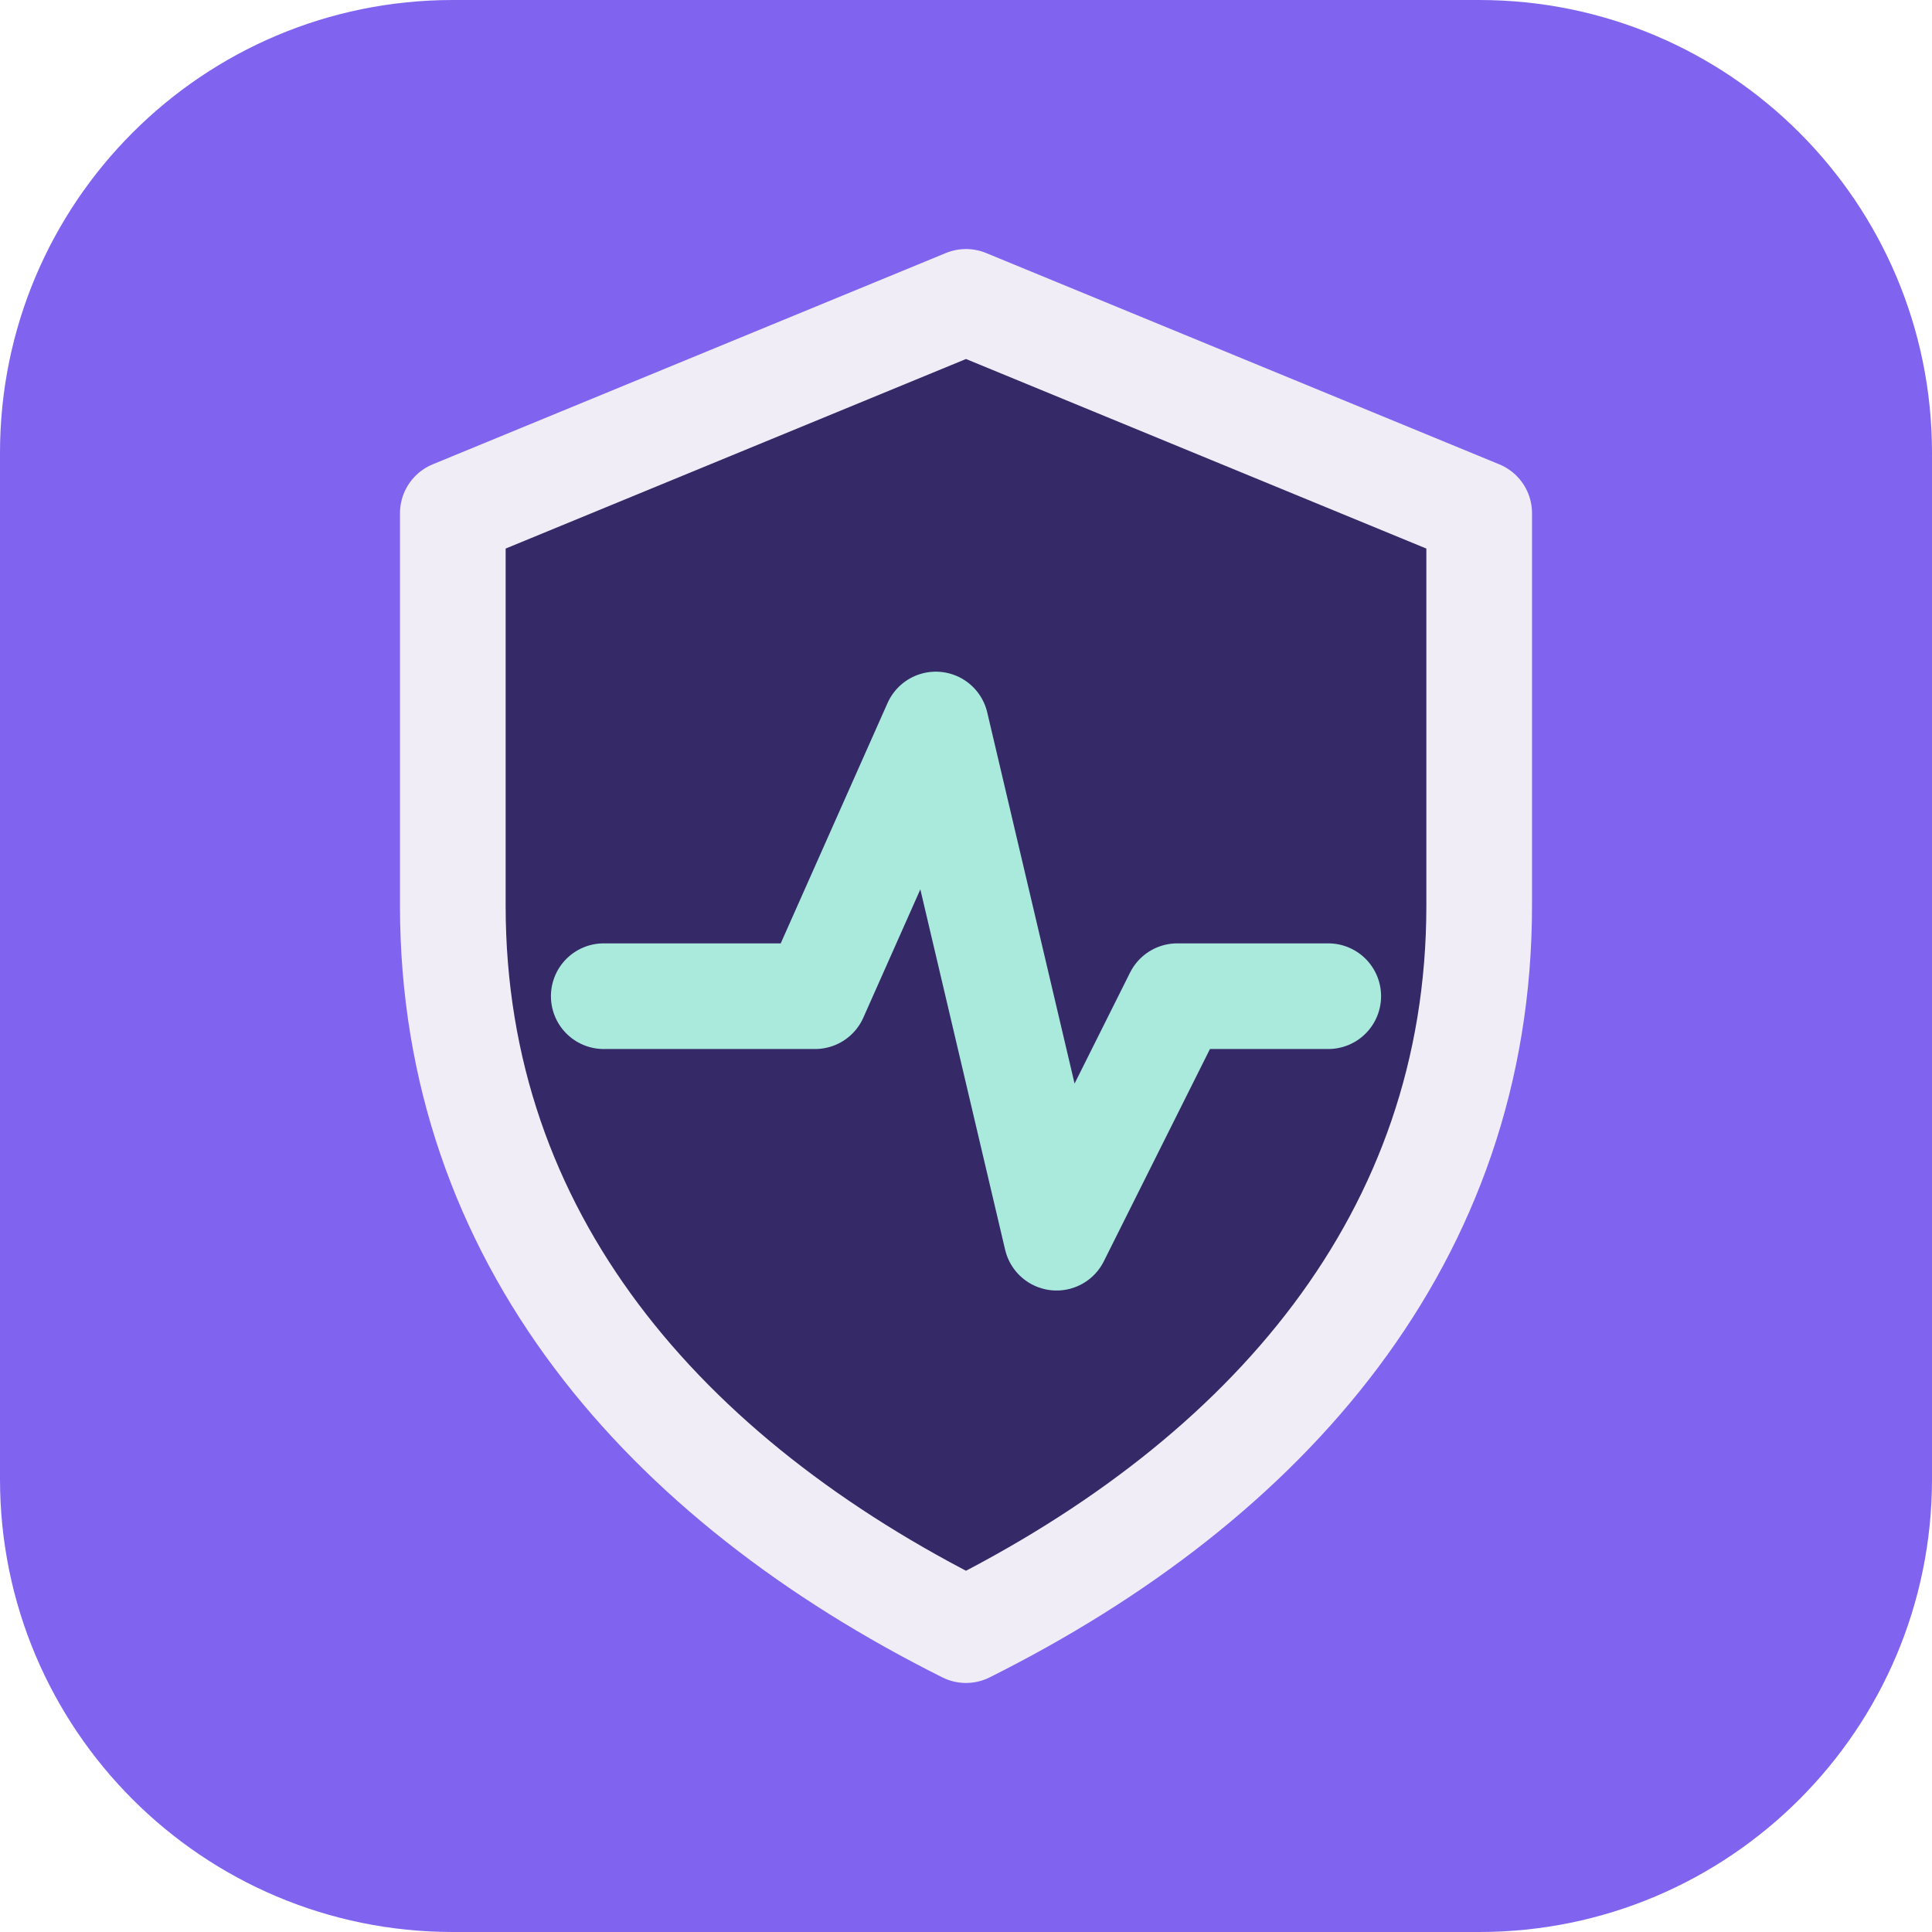
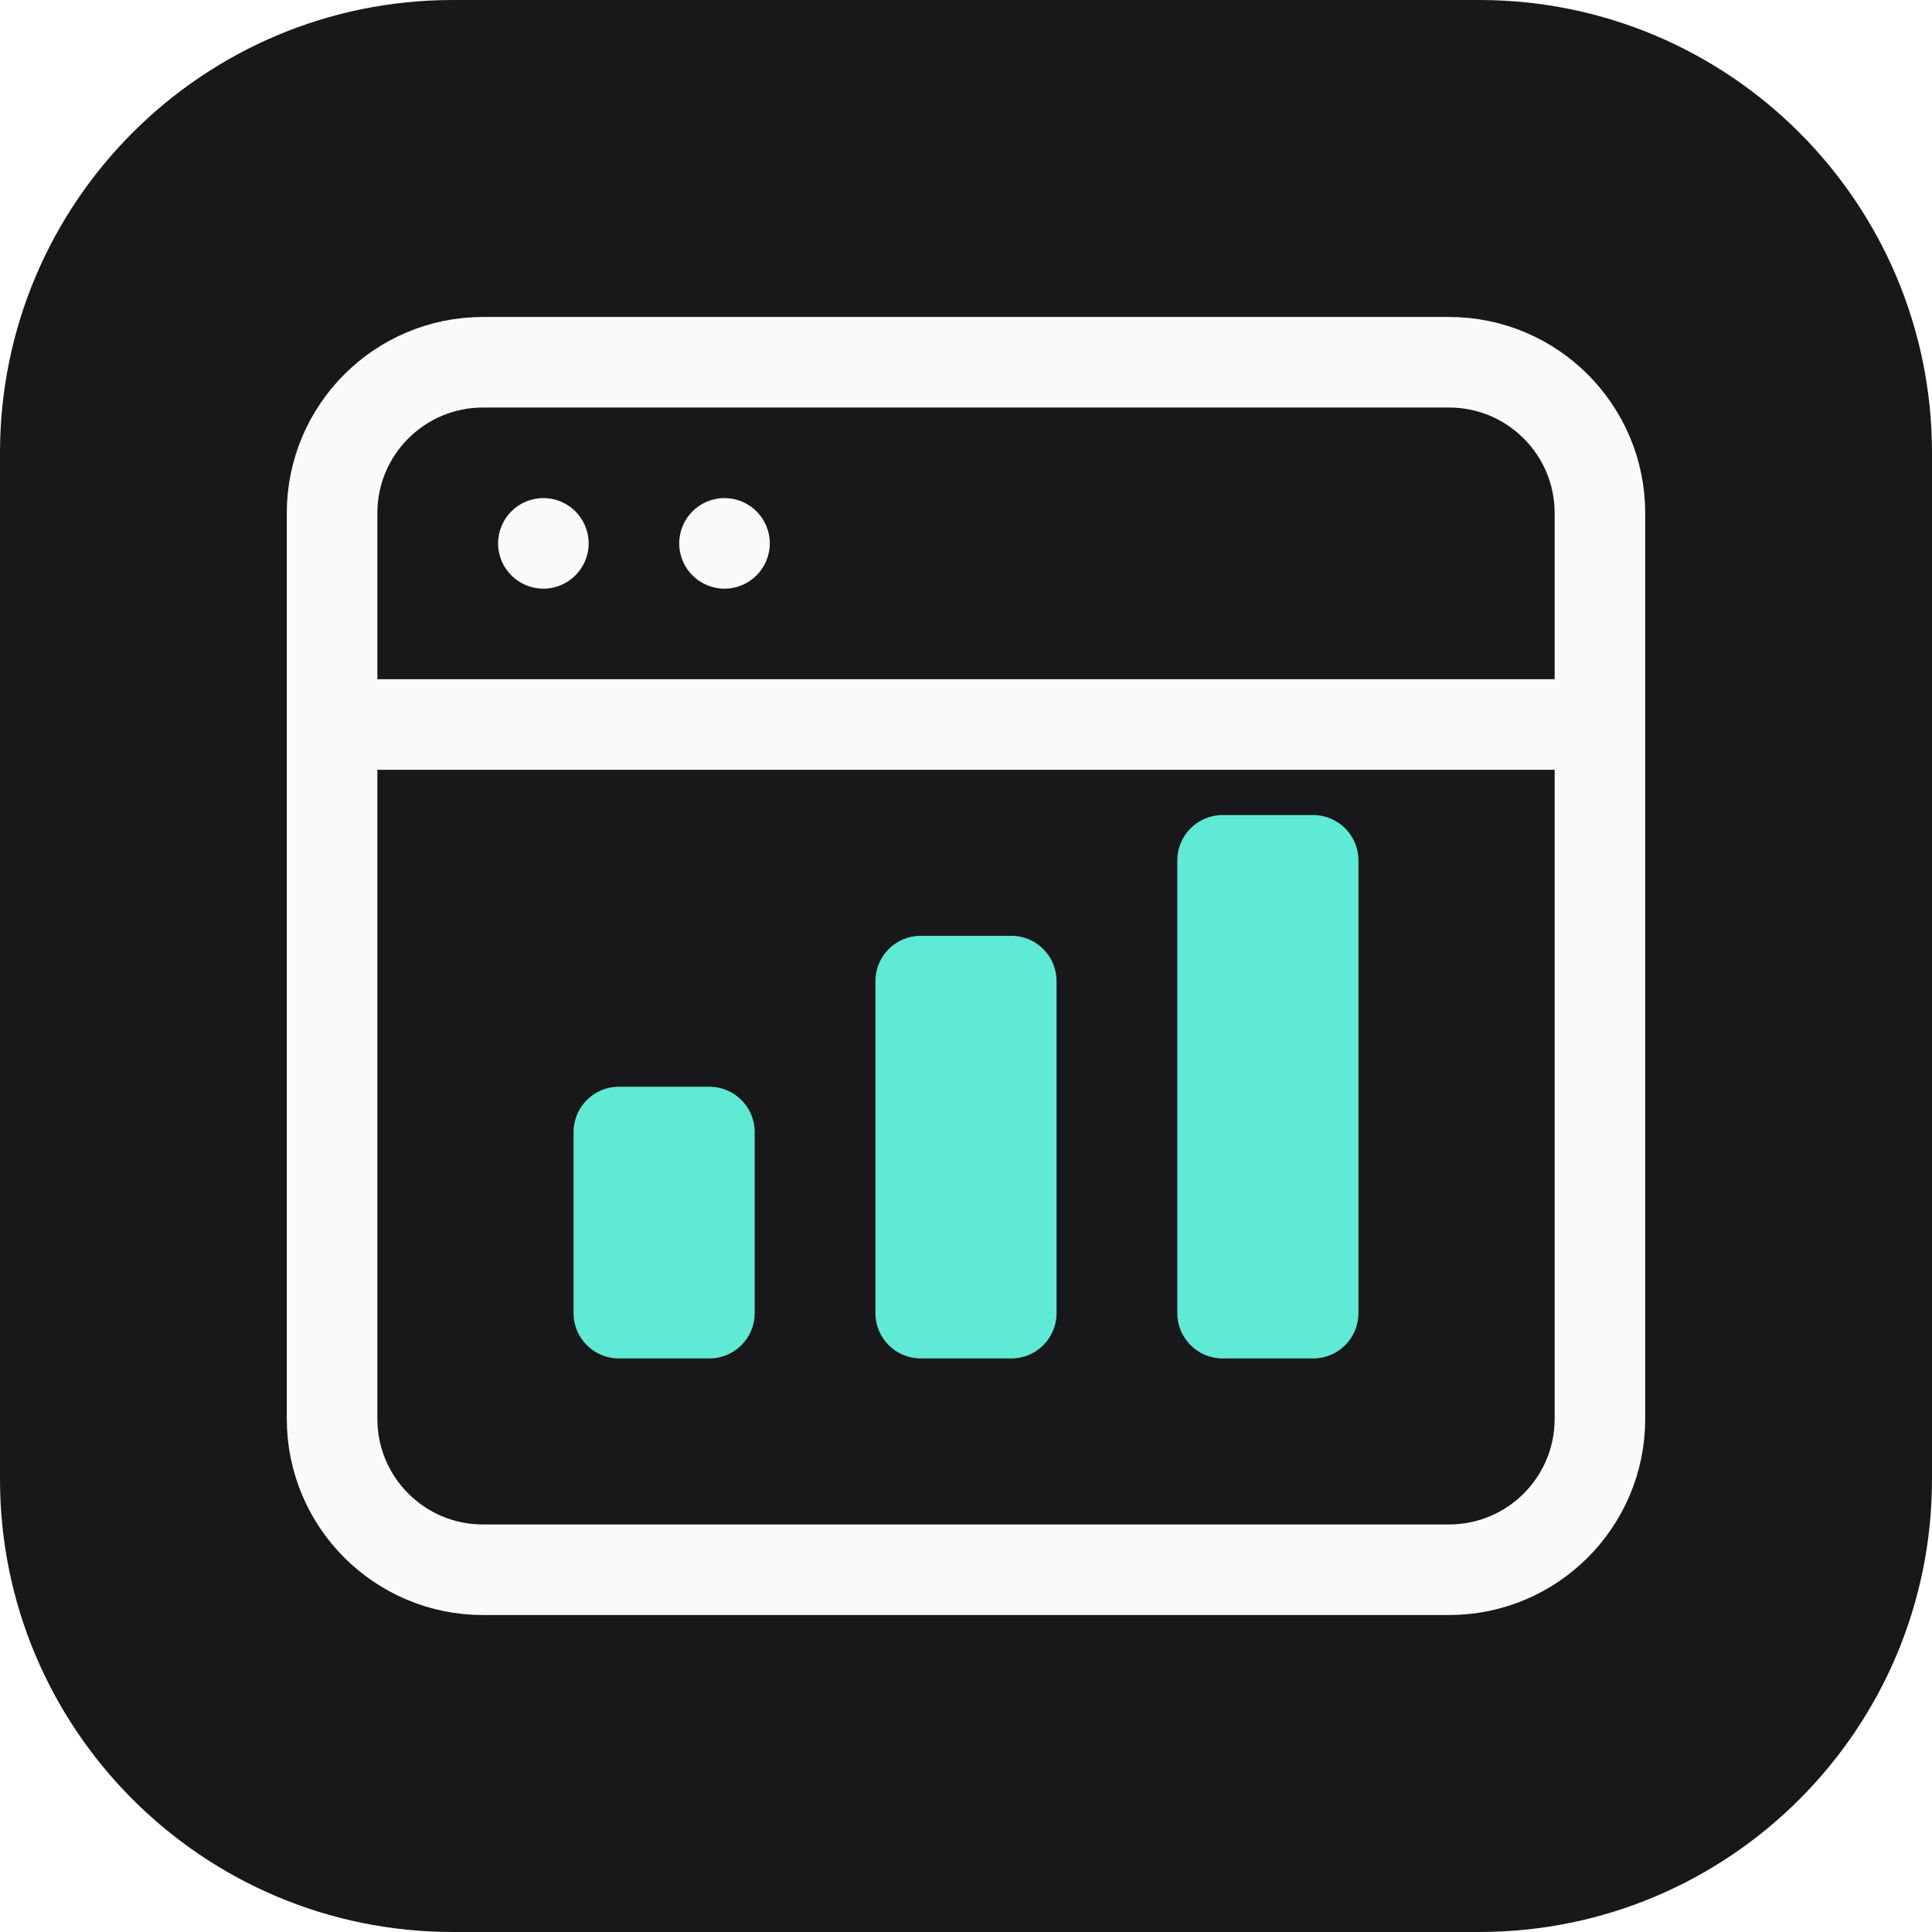
<svg xmlns="http://www.w3.org/2000/svg" viewBox="0 0 64 64" role="img" aria-labelledby="title">
-   <rect width="64" height="64" rx="15" fill="#8064ef" />
-   <path d="M32 10 49 17v13c0 11-7 19-17 24-10-5-17-13-17-24V17Z" fill="#352967" stroke="#f1edf6" stroke-linejoin="round" stroke-width="3.5" />
-   <path d="M20 33h7l4-9 4 17 4-8h5" fill="none" stroke="#a9eadc" stroke-linecap="round" stroke-linejoin="round" stroke-width="3.5" />
+   <rect width="64" height="64" rx="15" fill="#18181b" />
+   <rect x="11" y="12" width="42" height="40" rx="5" fill="none" stroke="#fafafa" stroke-width="3" />
+   <path d="M12 24h40" stroke="#fafafa" stroke-width="3" />
+   <circle cx="18" cy="18" r="1.5" fill="#fafafa" />
+   <circle cx="24" cy="18" r="1.5" fill="#fafafa" />
+   <rect x="19" y="36" width="6" height="9" rx="1.5" fill="#5eead4" />
+   <rect x="29" y="31" width="6" height="14" rx="1.5" fill="#5eead4" />
+   <rect x="39" y="27" width="6" height="18" rx="1.5" fill="#5eead4" />
</svg>
